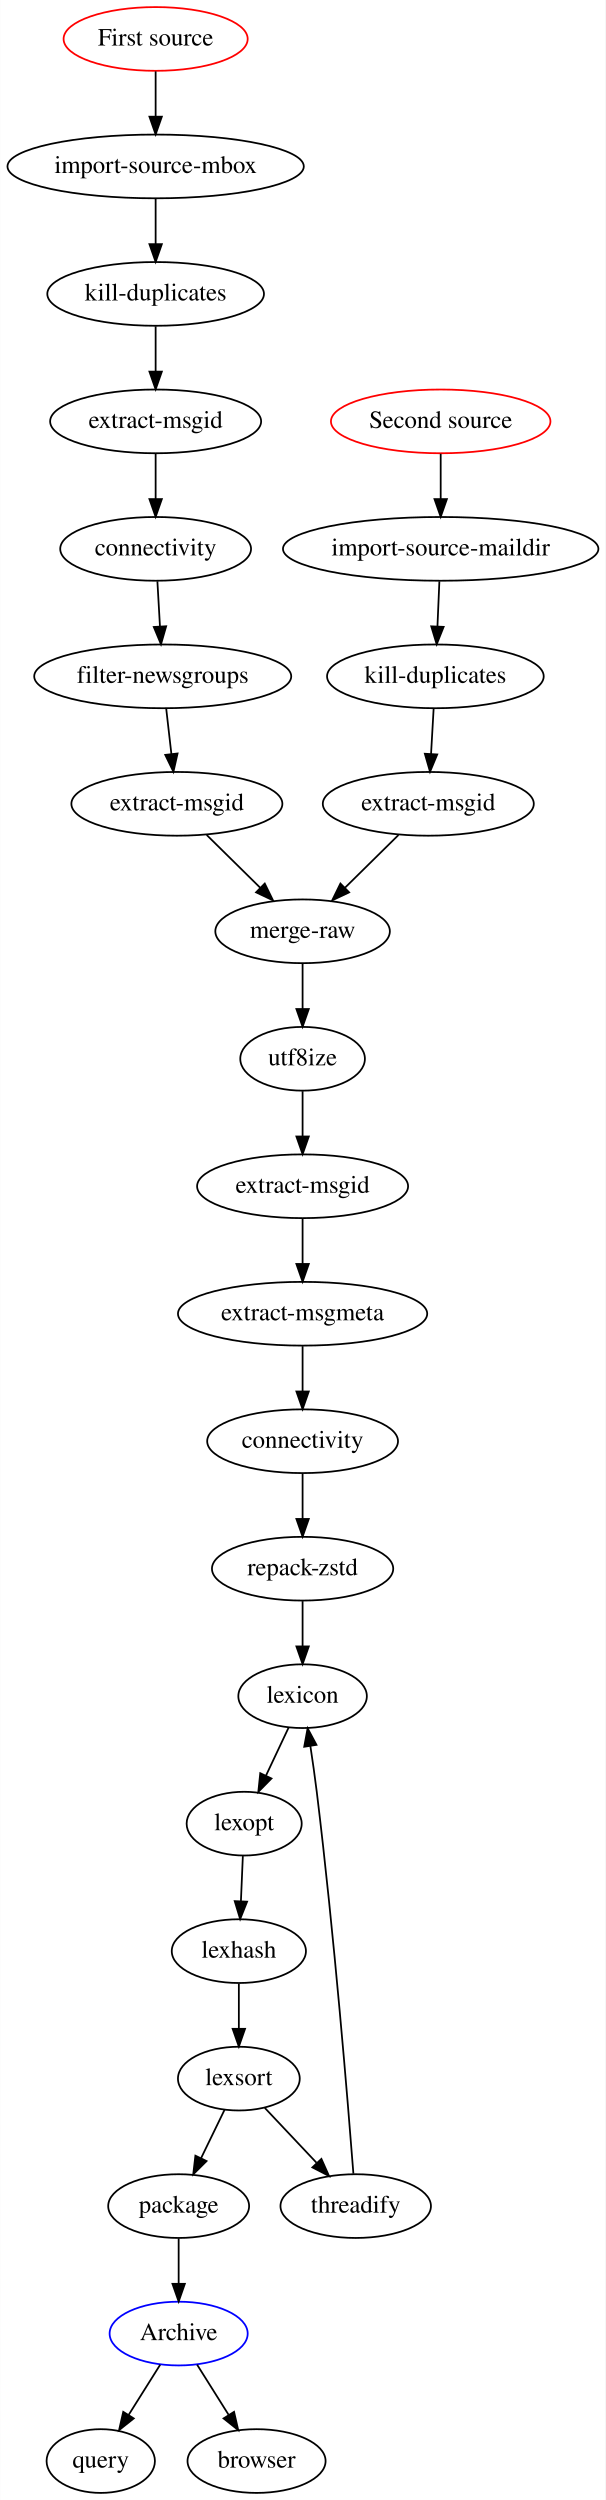
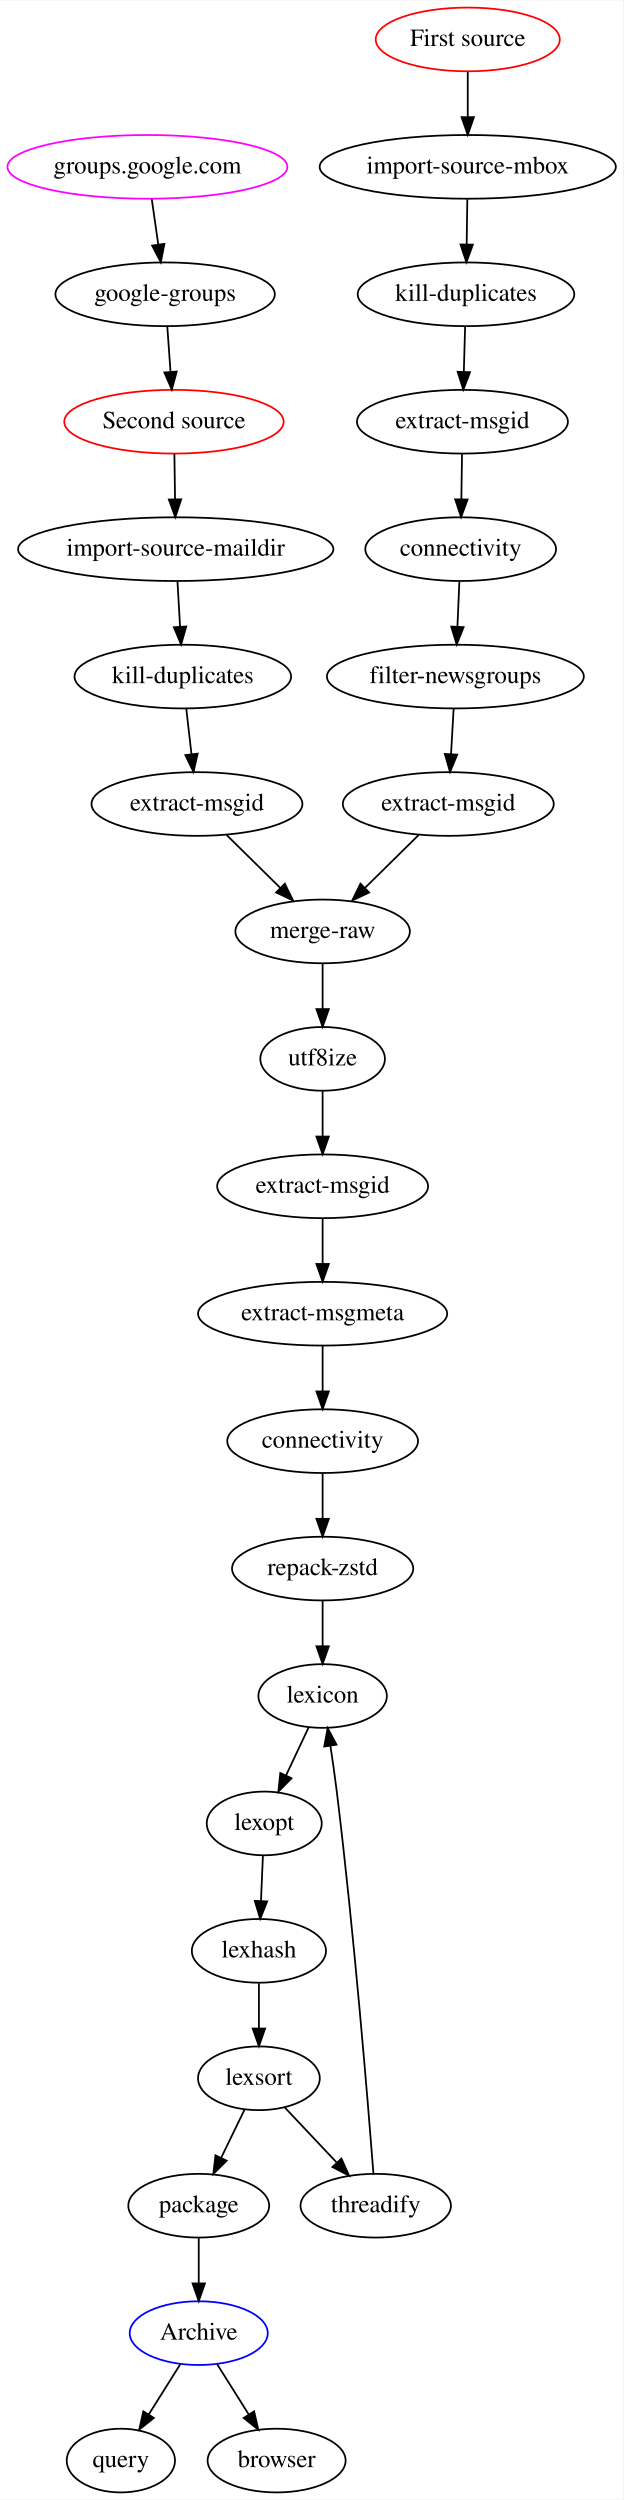
- <svg xmlns="http://www.w3.org/2000/svg" width="342pt" height="1412pt" viewBox="0.00 0.00 341.88 1412.00">
+ <svg xmlns="http://www.w3.org/2000/svg" width="352pt" height="1412pt" viewBox="0.00 0.00 352.14 1412.00">
  <g id="graph0" class="graph" transform="scale(1 1) rotate(0) translate(4 1408)">
-     <polygon fill="white" stroke="none" points="-4,4 -4,-1408 337.885,-1408 337.885,4 -4,4" />
+     <polygon fill="white" stroke="none" points="-4,4 -4,-1408 348.136,-1408 348.136,4 -4,4" />
    <g id="node1" class="node">
-       <ellipse fill="none" stroke="red" cx="83.843" cy="-1386" rx="51.991" ry="18" />
-       <text text-anchor="middle" x="83.843" y="-1382.3" font-family="Times,serif" font-size="14.00">First source</text>
+       <ellipse fill="none" stroke="magenta" cx="79.293" cy="-1314" rx="79.087" ry="18" />
+       <text text-anchor="middle" x="79.293" y="-1310.3" font-family="Times,serif" font-size="14.00">groups.google.com</text>
+     </g>
+     <g id="node2" class="node">
+       <ellipse fill="none" stroke="black" cx="89.293" cy="-1242" rx="61.99" ry="18" />
+       <text text-anchor="middle" x="89.293" y="-1238.3" font-family="Times,serif" font-size="14.00">google-groups</text>
+     </g>
+     <g id="edge1" class="edge">
+       <path fill="none" stroke="black" d="M81.765,-1295.7C82.867,-1287.98 84.191,-1278.71 85.42,-1270.11" />
+       <polygon fill="black" stroke="black" points="88.9,-1270.5 86.85,-1260.1 81.97,-1269.51 88.9,-1270.5" />
    </g>
    <g id="node4" class="node">
-       <ellipse fill="none" stroke="black" cx="83.843" cy="-1314" rx="83.685" ry="18" />
-       <text text-anchor="middle" x="83.843" y="-1310.3" font-family="Times,serif" font-size="14.00">import-source-mbox</text>
-     </g>
-     <g id="edge1" class="edge">
-       <path fill="none" stroke="black" d="M83.843,-1367.7C83.843,-1359.98 83.843,-1350.71 83.843,-1342.11" />
-       <polygon fill="black" stroke="black" points="87.343,-1342.1 83.843,-1332.1 80.343,-1342.1 87.343,-1342.1" />
-     </g>
-     <g id="node2" class="node">
-       <ellipse fill="none" stroke="red" cx="244.843" cy="-1170" rx="61.99" ry="18" />
-       <text text-anchor="middle" x="244.843" y="-1166.3" font-family="Times,serif" font-size="14.00">Second source</text>
+       <ellipse fill="none" stroke="red" cx="94.293" cy="-1170" rx="61.99" ry="18" />
+       <text text-anchor="middle" x="94.293" y="-1166.3" font-family="Times,serif" font-size="14.00">Second source</text>
+     </g>
+     <g id="edge2" class="edge">
+       <path fill="none" stroke="black" d="M90.529,-1223.7C91.08,-1215.98 91.742,-1206.71 92.356,-1198.11" />
+       <polygon fill="black" stroke="black" points="95.85,-1198.33 93.071,-1188.1 88.868,-1197.83 95.85,-1198.33" />
+     </g>
+     <g id="node3" class="node">
+       <ellipse fill="none" stroke="red" cx="260.293" cy="-1386" rx="51.991" ry="18" />
+       <text text-anchor="middle" x="260.293" y="-1382.3" font-family="Times,serif" font-size="14.00">First source</text>
+     </g>
+     <g id="node6" class="node">
+       <ellipse fill="none" stroke="black" cx="260.293" cy="-1314" rx="83.685" ry="18" />
+       <text text-anchor="middle" x="260.293" y="-1310.3" font-family="Times,serif" font-size="14.00">import-source-mbox</text>
+     </g>
+     <g id="edge3" class="edge">
+       <path fill="none" stroke="black" d="M260.293,-1367.7C260.293,-1359.98 260.293,-1350.71 260.293,-1342.11" />
+       <polygon fill="black" stroke="black" points="263.793,-1342.1 260.293,-1332.1 256.793,-1342.1 263.793,-1342.1" />
+     </g>
+     <g id="node7" class="node">
+       <ellipse fill="none" stroke="black" cx="95.293" cy="-1098" rx="89.084" ry="18" />
+       <text text-anchor="middle" x="95.293" y="-1094.3" font-family="Times,serif" font-size="14.00">import-source-maildir</text>
+     </g>
+     <g id="edge4" class="edge">
+       <path fill="none" stroke="black" d="M94.54,-1151.7C94.65,-1143.98 94.783,-1134.71 94.906,-1126.11" />
+       <polygon fill="black" stroke="black" points="98.405,-1126.15 95.049,-1116.1 91.406,-1126.05 98.405,-1126.15" />
    </g>
    <g id="node5" class="node">
-       <ellipse fill="none" stroke="black" cx="244.843" cy="-1098" rx="89.084" ry="18" />
-       <text text-anchor="middle" x="244.843" y="-1094.3" font-family="Times,serif" font-size="14.00">import-source-maildir</text>
-     </g>
-     <g id="edge2" class="edge">
-       <path fill="none" stroke="black" d="M244.843,-1151.7C244.843,-1143.98 244.843,-1134.71 244.843,-1126.11" />
-       <polygon fill="black" stroke="black" points="248.343,-1126.1 244.843,-1116.1 241.343,-1126.1 248.343,-1126.1" />
-     </g>
-     <g id="node3" class="node">
-       <ellipse fill="none" stroke="blue" cx="96.843" cy="-90" rx="38.993" ry="18" />
-       <text text-anchor="middle" x="96.843" y="-86.3" font-family="Times,serif" font-size="14.00">Archive</text>
+       <ellipse fill="none" stroke="blue" cx="108.293" cy="-90" rx="38.993" ry="18" />
+       <text text-anchor="middle" x="108.293" y="-86.3" font-family="Times,serif" font-size="14.00">Archive</text>
+     </g>
+     <g id="node26" class="node">
+       <ellipse fill="none" stroke="black" cx="64.293" cy="-18" rx="30.595" ry="18" />
+       <text text-anchor="middle" x="64.293" y="-14.3" font-family="Times,serif" font-size="14.00">query</text>
+     </g>
+     <g id="edge25" class="edge">
+       <path fill="none" stroke="black" d="M97.866,-72.411C92.55,-63.955 85.975,-53.494 80.056,-44.078" />
+       <polygon fill="black" stroke="black" points="82.93,-42.074 74.645,-35.47 77.004,-45.799 82.93,-42.074" />
+     </g>
+     <g id="node27" class="node">
+       <ellipse fill="none" stroke="black" cx="152.293" cy="-18" rx="38.993" ry="18" />
+       <text text-anchor="middle" x="152.293" y="-14.3" font-family="Times,serif" font-size="14.00">browser</text>
+     </g>
+     <g id="edge26" class="edge">
+       <path fill="none" stroke="black" d="M118.72,-72.411C124.036,-63.955 130.611,-53.494 136.529,-44.078" />
+       <polygon fill="black" stroke="black" points="139.582,-45.799 141.94,-35.47 133.655,-42.074 139.582,-45.799" />
+     </g>
+     <g id="node8" class="node">
+       <ellipse fill="none" stroke="black" cx="259.293" cy="-1242" rx="61.189" ry="18" />
+       <text text-anchor="middle" x="259.293" y="-1238.3" font-family="Times,serif" font-size="14.00">kill-duplicates</text>
+     </g>
+     <g id="edge5" class="edge">
+       <path fill="none" stroke="black" d="M260.046,-1295.7C259.936,-1287.98 259.803,-1278.71 259.68,-1270.11" />
+       <polygon fill="black" stroke="black" points="263.18,-1270.05 259.537,-1260.1 256.181,-1270.15 263.18,-1270.05" />
+     </g>
+     <g id="node9" class="node">
+       <ellipse fill="none" stroke="black" cx="99.293" cy="-1026" rx="61.189" ry="18" />
+       <text text-anchor="middle" x="99.293" y="-1022.3" font-family="Times,serif" font-size="14.00">kill-duplicates</text>
+     </g>
+     <g id="edge6" class="edge">
+       <path fill="none" stroke="black" d="M96.282,-1079.7C96.722,-1071.98 97.252,-1062.71 97.744,-1054.11" />
+       <polygon fill="black" stroke="black" points="101.239,-1054.29 98.316,-1044.1 94.251,-1053.89 101.239,-1054.29" />
+     </g>
+     <g id="node13" class="node">
+       <ellipse fill="none" stroke="black" cx="257.293" cy="-1170" rx="59.59" ry="18" />
+       <text text-anchor="middle" x="257.293" y="-1166.3" font-family="Times,serif" font-size="14.00">extract-msgid</text>
+     </g>
+     <g id="edge7" class="edge">
+       <path fill="none" stroke="black" d="M258.799,-1223.7C258.578,-1215.98 258.313,-1206.71 258.068,-1198.11" />
+       <polygon fill="black" stroke="black" points="261.566,-1198 257.782,-1188.1 254.569,-1198.2 261.566,-1198" />
+     </g>
+     <g id="node11" class="node">
+       <ellipse fill="none" stroke="black" cx="107.293" cy="-954" rx="59.59" ry="18" />
+       <text text-anchor="middle" x="107.293" y="-950.3" font-family="Times,serif" font-size="14.00">extract-msgid</text>
+     </g>
+     <g id="edge11" class="edge">
+       <path fill="none" stroke="black" d="M101.27,-1007.7C102.152,-999.983 103.212,-990.712 104.194,-982.112" />
+       <polygon fill="black" stroke="black" points="107.68,-982.437 105.338,-972.104 100.725,-981.642 107.68,-982.437" />
+     </g>
+     <g id="node10" class="node">
+       <ellipse fill="none" stroke="black" cx="249.293" cy="-954" rx="59.59" ry="18" />
+       <text text-anchor="middle" x="249.293" y="-950.3" font-family="Times,serif" font-size="14.00">extract-msgid</text>
+     </g>
+     <g id="node16" class="node">
+       <ellipse fill="none" stroke="black" cx="178.293" cy="-882" rx="49.291" ry="18" />
+       <text text-anchor="middle" x="178.293" y="-878.3" font-family="Times,serif" font-size="14.00">merge-raw</text>
+     </g>
+     <g id="edge12" class="edge">
+       <path fill="none" stroke="black" d="M232.467,-936.411C223.448,-927.519 212.181,-916.411 202.261,-906.631" />
+       <polygon fill="black" stroke="black" points="204.577,-903.998 194.998,-899.47 199.662,-908.983 204.577,-903.998" />
+     </g>
+     <g id="edge13" class="edge">
+       <path fill="none" stroke="black" d="M124.119,-936.411C133.138,-927.519 144.405,-916.411 154.324,-906.631" />
+       <polygon fill="black" stroke="black" points="156.924,-908.983 161.588,-899.47 152.009,-903.998 156.924,-908.983" />
+     </g>
+     <g id="node12" class="node">
+       <ellipse fill="none" stroke="black" cx="178.293" cy="-738" rx="59.59" ry="18" />
+       <text text-anchor="middle" x="178.293" y="-734.3" font-family="Times,serif" font-size="14.00">extract-msgid</text>
+     </g>
+     <g id="node17" class="node">
+       <ellipse fill="none" stroke="black" cx="178.293" cy="-666" rx="70.388" ry="18" />
+       <text text-anchor="middle" x="178.293" y="-662.3" font-family="Times,serif" font-size="14.00">extract-msgmeta</text>
+     </g>
+     <g id="edge16" class="edge">
+       <path fill="none" stroke="black" d="M178.293,-719.697C178.293,-711.983 178.293,-702.712 178.293,-694.112" />
+       <polygon fill="black" stroke="black" points="181.793,-694.104 178.293,-684.104 174.793,-694.104 181.793,-694.104" />
+     </g>
+     <g id="node14" class="node">
+       <ellipse fill="none" stroke="black" cx="256.293" cy="-1098" rx="53.891" ry="18" />
+       <text text-anchor="middle" x="256.293" y="-1094.3" font-family="Times,serif" font-size="14.00">connectivity</text>
+     </g>
+     <g id="edge8" class="edge">
+       <path fill="none" stroke="black" d="M257.046,-1151.7C256.936,-1143.98 256.803,-1134.71 256.68,-1126.11" />
+       <polygon fill="black" stroke="black" points="260.18,-1126.05 256.537,-1116.1 253.181,-1126.15 260.18,-1126.05" />
+     </g>
+     <g id="node15" class="node">
+       <ellipse fill="none" stroke="black" cx="253.293" cy="-1026" rx="72.588" ry="18" />
+       <text text-anchor="middle" x="253.293" y="-1022.3" font-family="Times,serif" font-size="14.00">filter-newsgroups</text>
+     </g>
+     <g id="edge9" class="edge">
+       <path fill="none" stroke="black" d="M255.551,-1079.7C255.221,-1071.98 254.823,-1062.71 254.455,-1054.11" />
+       <polygon fill="black" stroke="black" points="257.951,-1053.95 254.026,-1044.1 250.957,-1054.25 257.951,-1053.95" />
+     </g>
+     <g id="edge10" class="edge">
+       <path fill="none" stroke="black" d="M252.304,-1007.7C251.863,-999.983 251.334,-990.712 250.842,-982.112" />
+       <polygon fill="black" stroke="black" points="254.335,-981.888 250.27,-972.104 247.347,-982.288 254.335,-981.888" />
+     </g>
+     <g id="node19" class="node">
+       <ellipse fill="none" stroke="black" cx="178.293" cy="-810" rx="35.194" ry="18" />
+       <text text-anchor="middle" x="178.293" y="-806.3" font-family="Times,serif" font-size="14.00">utf8ize</text>
+     </g>
+     <g id="edge14" class="edge">
+       <path fill="none" stroke="black" d="M178.293,-863.697C178.293,-855.983 178.293,-846.712 178.293,-838.112" />
+       <polygon fill="black" stroke="black" points="181.793,-838.104 178.293,-828.104 174.793,-838.104 181.793,-838.104" />
+     </g>
+     <g id="node20" class="node">
+       <ellipse fill="none" stroke="black" cx="178.293" cy="-594" rx="53.891" ry="18" />
+       <text text-anchor="middle" x="178.293" y="-590.3" font-family="Times,serif" font-size="14.00">connectivity</text>
+     </g>
+     <g id="edge17" class="edge">
+       <path fill="none" stroke="black" d="M178.293,-647.697C178.293,-639.983 178.293,-630.712 178.293,-622.112" />
+       <polygon fill="black" stroke="black" points="181.793,-622.104 178.293,-612.104 174.793,-622.104 181.793,-622.104" />
+     </g>
+     <g id="node18" class="node">
+       <ellipse fill="none" stroke="black" cx="178.293" cy="-522" rx="51.191" ry="18" />
+       <text text-anchor="middle" x="178.293" y="-518.3" font-family="Times,serif" font-size="14.00">repack-zstd</text>
+     </g>
+     <g id="node21" class="node">
+       <ellipse fill="none" stroke="black" cx="178.293" cy="-450" rx="36.294" ry="18" />
+       <text text-anchor="middle" x="178.293" y="-446.3" font-family="Times,serif" font-size="14.00">lexicon</text>
+     </g>
+     <g id="edge19" class="edge">
+       <path fill="none" stroke="black" d="M178.293,-503.697C178.293,-495.983 178.293,-486.712 178.293,-478.112" />
+       <polygon fill="black" stroke="black" points="181.793,-478.104 178.293,-468.104 174.793,-478.104 181.793,-478.104" />
+     </g>
+     <g id="edge15" class="edge">
+       <path fill="none" stroke="black" d="M178.293,-791.697C178.293,-783.983 178.293,-774.712 178.293,-766.112" />
+       <polygon fill="black" stroke="black" points="181.793,-766.104 178.293,-756.104 174.793,-766.104 181.793,-766.104" />
+     </g>
+     <g id="edge18" class="edge">
+       <path fill="none" stroke="black" d="M178.293,-575.697C178.293,-567.983 178.293,-558.712 178.293,-550.112" />
+       <polygon fill="black" stroke="black" points="181.793,-550.104 178.293,-540.104 174.793,-550.104 181.793,-550.104" />
+     </g>
+     <g id="node22" class="node">
+       <ellipse fill="none" stroke="black" cx="145.293" cy="-378" rx="32.494" ry="18" />
+       <text text-anchor="middle" x="145.293" y="-374.3" font-family="Times,serif" font-size="14.00">lexopt</text>
+     </g>
+     <g id="edge20" class="edge">
+       <path fill="none" stroke="black" d="M170.472,-432.411C166.625,-424.249 161.897,-414.22 157.581,-405.065" />
+       <polygon fill="black" stroke="black" points="160.717,-403.509 153.287,-395.956 154.385,-406.494 160.717,-403.509" />
+     </g>
+     <g id="node23" class="node">
+       <ellipse fill="none" stroke="black" cx="142.293" cy="-306" rx="37.894" ry="18" />
+       <text text-anchor="middle" x="142.293" y="-302.3" font-family="Times,serif" font-size="14.00">lexhash</text>
+     </g>
+     <g id="edge21" class="edge">
+       <path fill="none" stroke="black" d="M144.551,-359.697C144.221,-351.983 143.823,-342.712 143.455,-334.112" />
+       <polygon fill="black" stroke="black" points="146.951,-333.945 143.026,-324.104 139.957,-334.245 146.951,-333.945" />
    </g>
    <g id="node24" class="node">
-       <ellipse fill="none" stroke="black" cx="52.843" cy="-18" rx="30.595" ry="18" />
-       <text text-anchor="middle" x="52.843" y="-14.3" font-family="Times,serif" font-size="14.00">query</text>
+       <ellipse fill="none" stroke="black" cx="142.293" cy="-234" rx="34.394" ry="18" />
+       <text text-anchor="middle" x="142.293" y="-230.3" font-family="Times,serif" font-size="14.00">lexsort</text>
+     </g>
+     <g id="edge22" class="edge">
+       <path fill="none" stroke="black" d="M142.293,-287.697C142.293,-279.983 142.293,-270.712 142.293,-262.112" />
+       <polygon fill="black" stroke="black" points="145.793,-262.104 142.293,-252.104 138.793,-262.104 145.793,-262.104" />
+     </g>
+     <g id="node25" class="node">
+       <ellipse fill="none" stroke="black" cx="108.293" cy="-162" rx="39.794" ry="18" />
+       <text text-anchor="middle" x="108.293" y="-158.3" font-family="Times,serif" font-size="14.00">package</text>
    </g>
    <g id="edge23" class="edge">
-       <path fill="none" stroke="black" d="M86.415,-72.411C81.1,-63.955 74.525,-53.494 68.606,-44.078" />
-       <polygon fill="black" stroke="black" points="71.48,-42.074 63.195,-35.47 65.554,-45.799 71.48,-42.074" />
-     </g>
-     <g id="node25" class="node">
-       <ellipse fill="none" stroke="black" cx="140.843" cy="-18" rx="38.993" ry="18" />
-       <text text-anchor="middle" x="140.843" y="-14.3" font-family="Times,serif" font-size="14.00">browser</text>
+       <path fill="none" stroke="black" d="M134.235,-216.411C130.271,-208.249 125.4,-198.22 120.953,-189.065" />
+       <polygon fill="black" stroke="black" points="124.046,-187.422 116.529,-179.956 117.75,-190.48 124.046,-187.422" />
+     </g>
+     <g id="node28" class="node">
+       <ellipse fill="none" stroke="black" cx="208.293" cy="-162" rx="42.494" ry="18" />
+       <text text-anchor="middle" x="208.293" y="-158.3" font-family="Times,serif" font-size="14.00">threadify</text>
+     </g>
+     <g id="edge27" class="edge">
+       <path fill="none" stroke="black" d="M156.941,-217.465C165.535,-208.349 176.565,-196.651 186.198,-186.434" />
+       <polygon fill="black" stroke="black" points="188.915,-188.654 193.229,-178.977 183.822,-183.852 188.915,-188.654" />
    </g>
    <g id="edge24" class="edge">
-       <path fill="none" stroke="black" d="M107.27,-72.411C112.585,-63.955 119.16,-53.494 125.079,-44.078" />
-       <polygon fill="black" stroke="black" points="128.131,-45.799 130.49,-35.47 122.205,-42.074 128.131,-45.799" />
-     </g>
-     <g id="node6" class="node">
-       <ellipse fill="none" stroke="black" cx="83.843" cy="-1242" rx="61.189" ry="18" />
-       <text text-anchor="middle" x="83.843" y="-1238.3" font-family="Times,serif" font-size="14.00">kill-duplicates</text>
-     </g>
-     <g id="edge3" class="edge">
-       <path fill="none" stroke="black" d="M83.843,-1295.7C83.843,-1287.98 83.843,-1278.71 83.843,-1270.11" />
-       <polygon fill="black" stroke="black" points="87.343,-1270.1 83.843,-1260.1 80.343,-1270.1 87.343,-1270.1" />
-     </g>
-     <g id="node7" class="node">
-       <ellipse fill="none" stroke="black" cx="241.843" cy="-1026" rx="61.189" ry="18" />
-       <text text-anchor="middle" x="241.843" y="-1022.3" font-family="Times,serif" font-size="14.00">kill-duplicates</text>
-     </g>
-     <g id="edge4" class="edge">
-       <path fill="none" stroke="black" d="M244.101,-1079.7C243.77,-1071.98 243.373,-1062.71 243.005,-1054.11" />
-       <polygon fill="black" stroke="black" points="246.501,-1053.95 242.576,-1044.1 239.507,-1054.25 246.501,-1053.95" />
-     </g>
-     <g id="node11" class="node">
-       <ellipse fill="none" stroke="black" cx="83.843" cy="-1170" rx="59.59" ry="18" />
-       <text text-anchor="middle" x="83.843" y="-1166.3" font-family="Times,serif" font-size="14.00">extract-msgid</text>
-     </g>
-     <g id="edge5" class="edge">
-       <path fill="none" stroke="black" d="M83.843,-1223.7C83.843,-1215.98 83.843,-1206.71 83.843,-1198.11" />
-       <polygon fill="black" stroke="black" points="87.343,-1198.1 83.843,-1188.1 80.343,-1198.1 87.343,-1198.1" />
-     </g>
-     <g id="node9" class="node">
-       <ellipse fill="none" stroke="black" cx="237.843" cy="-954" rx="59.59" ry="18" />
-       <text text-anchor="middle" x="237.843" y="-950.3" font-family="Times,serif" font-size="14.00">extract-msgid</text>
-     </g>
-     <g id="edge9" class="edge">
-       <path fill="none" stroke="black" d="M240.854,-1007.7C240.413,-999.983 239.883,-990.712 239.392,-982.112" />
-       <polygon fill="black" stroke="black" points="242.885,-981.888 238.82,-972.104 235.896,-982.288 242.885,-981.888" />
-     </g>
-     <g id="node8" class="node">
-       <ellipse fill="none" stroke="black" cx="95.843" cy="-954" rx="59.59" ry="18" />
-       <text text-anchor="middle" x="95.843" y="-950.3" font-family="Times,serif" font-size="14.00">extract-msgid</text>
-     </g>
-     <g id="node14" class="node">
-       <ellipse fill="none" stroke="black" cx="166.843" cy="-882" rx="49.291" ry="18" />
-       <text text-anchor="middle" x="166.843" y="-878.3" font-family="Times,serif" font-size="14.00">merge-raw</text>
-     </g>
-     <g id="edge10" class="edge">
-       <path fill="none" stroke="black" d="M112.669,-936.411C121.688,-927.519 132.955,-916.411 142.874,-906.631" />
-       <polygon fill="black" stroke="black" points="145.474,-908.983 150.137,-899.47 140.559,-903.998 145.474,-908.983" />
-     </g>
-     <g id="edge11" class="edge">
-       <path fill="none" stroke="black" d="M221.017,-936.411C211.998,-927.519 200.731,-916.411 190.811,-906.631" />
-       <polygon fill="black" stroke="black" points="193.126,-903.998 183.548,-899.47 188.212,-908.983 193.126,-903.998" />
-     </g>
-     <g id="node10" class="node">
-       <ellipse fill="none" stroke="black" cx="166.843" cy="-738" rx="59.59" ry="18" />
-       <text text-anchor="middle" x="166.843" y="-734.3" font-family="Times,serif" font-size="14.00">extract-msgid</text>
-     </g>
-     <g id="node15" class="node">
-       <ellipse fill="none" stroke="black" cx="166.843" cy="-666" rx="70.388" ry="18" />
-       <text text-anchor="middle" x="166.843" y="-662.3" font-family="Times,serif" font-size="14.00">extract-msgmeta</text>
-     </g>
-     <g id="edge14" class="edge">
-       <path fill="none" stroke="black" d="M166.843,-719.697C166.843,-711.983 166.843,-702.712 166.843,-694.112" />
-       <polygon fill="black" stroke="black" points="170.343,-694.104 166.843,-684.104 163.343,-694.104 170.343,-694.104" />
-     </g>
-     <g id="node12" class="node">
-       <ellipse fill="none" stroke="black" cx="83.843" cy="-1098" rx="53.891" ry="18" />
-       <text text-anchor="middle" x="83.843" y="-1094.3" font-family="Times,serif" font-size="14.00">connectivity</text>
-     </g>
-     <g id="edge6" class="edge">
-       <path fill="none" stroke="black" d="M83.843,-1151.7C83.843,-1143.98 83.843,-1134.71 83.843,-1126.11" />
-       <polygon fill="black" stroke="black" points="87.343,-1126.1 83.843,-1116.1 80.343,-1126.1 87.343,-1126.1" />
-     </g>
-     <g id="node13" class="node">
-       <ellipse fill="none" stroke="black" cx="87.843" cy="-1026" rx="72.588" ry="18" />
-       <text text-anchor="middle" x="87.843" y="-1022.3" font-family="Times,serif" font-size="14.00">filter-newsgroups</text>
-     </g>
-     <g id="edge7" class="edge">
-       <path fill="none" stroke="black" d="M84.831,-1079.7C85.272,-1071.98 85.802,-1062.71 86.293,-1054.11" />
-       <polygon fill="black" stroke="black" points="89.789,-1054.29 86.865,-1044.1 82.8,-1053.89 89.789,-1054.29" />
-     </g>
-     <g id="edge8" class="edge">
-       <path fill="none" stroke="black" d="M89.82,-1007.7C90.702,-999.983 91.761,-990.712 92.744,-982.112" />
-       <polygon fill="black" stroke="black" points="96.23,-982.437 93.888,-972.104 89.275,-981.642 96.23,-982.437" />
-     </g>
-     <g id="node17" class="node">
-       <ellipse fill="none" stroke="black" cx="166.843" cy="-810" rx="35.194" ry="18" />
-       <text text-anchor="middle" x="166.843" y="-806.3" font-family="Times,serif" font-size="14.00">utf8ize</text>
-     </g>
-     <g id="edge12" class="edge">
-       <path fill="none" stroke="black" d="M166.843,-863.697C166.843,-855.983 166.843,-846.712 166.843,-838.112" />
-       <polygon fill="black" stroke="black" points="170.343,-838.104 166.843,-828.104 163.343,-838.104 170.343,-838.104" />
-     </g>
-     <g id="node18" class="node">
-       <ellipse fill="none" stroke="black" cx="166.843" cy="-594" rx="53.891" ry="18" />
-       <text text-anchor="middle" x="166.843" y="-590.3" font-family="Times,serif" font-size="14.00">connectivity</text>
-     </g>
-     <g id="edge15" class="edge">
-       <path fill="none" stroke="black" d="M166.843,-647.697C166.843,-639.983 166.843,-630.712 166.843,-622.112" />
-       <polygon fill="black" stroke="black" points="170.343,-622.104 166.843,-612.104 163.343,-622.104 170.343,-622.104" />
-     </g>
-     <g id="node16" class="node">
-       <ellipse fill="none" stroke="black" cx="166.843" cy="-522" rx="51.191" ry="18" />
-       <text text-anchor="middle" x="166.843" y="-518.3" font-family="Times,serif" font-size="14.00">repack-zstd</text>
-     </g>
-     <g id="node19" class="node">
-       <ellipse fill="none" stroke="black" cx="166.843" cy="-450" rx="36.294" ry="18" />
-       <text text-anchor="middle" x="166.843" y="-446.3" font-family="Times,serif" font-size="14.00">lexicon</text>
-     </g>
-     <g id="edge17" class="edge">
-       <path fill="none" stroke="black" d="M166.843,-503.697C166.843,-495.983 166.843,-486.712 166.843,-478.112" />
-       <polygon fill="black" stroke="black" points="170.343,-478.104 166.843,-468.104 163.343,-478.104 170.343,-478.104" />
-     </g>
-     <g id="edge13" class="edge">
-       <path fill="none" stroke="black" d="M166.843,-791.697C166.843,-783.983 166.843,-774.712 166.843,-766.112" />
-       <polygon fill="black" stroke="black" points="170.343,-766.104 166.843,-756.104 163.343,-766.104 170.343,-766.104" />
-     </g>
-     <g id="edge16" class="edge">
-       <path fill="none" stroke="black" d="M166.843,-575.697C166.843,-567.983 166.843,-558.712 166.843,-550.112" />
-       <polygon fill="black" stroke="black" points="170.343,-550.104 166.843,-540.104 163.343,-550.104 170.343,-550.104" />
-     </g>
-     <g id="node20" class="node">
-       <ellipse fill="none" stroke="black" cx="133.843" cy="-378" rx="32.494" ry="18" />
-       <text text-anchor="middle" x="133.843" y="-374.3" font-family="Times,serif" font-size="14.00">lexopt</text>
-     </g>
-     <g id="edge18" class="edge">
-       <path fill="none" stroke="black" d="M159.022,-432.411C155.174,-424.249 150.446,-414.22 146.13,-405.065" />
-       <polygon fill="black" stroke="black" points="149.266,-403.509 141.836,-395.956 142.935,-406.494 149.266,-403.509" />
-     </g>
-     <g id="node21" class="node">
-       <ellipse fill="none" stroke="black" cx="130.843" cy="-306" rx="37.894" ry="18" />
-       <text text-anchor="middle" x="130.843" y="-302.3" font-family="Times,serif" font-size="14.00">lexhash</text>
-     </g>
-     <g id="edge19" class="edge">
-       <path fill="none" stroke="black" d="M133.101,-359.697C132.77,-351.983 132.373,-342.712 132.005,-334.112" />
-       <polygon fill="black" stroke="black" points="135.501,-333.945 131.576,-324.104 128.507,-334.245 135.501,-333.945" />
-     </g>
-     <g id="node22" class="node">
-       <ellipse fill="none" stroke="black" cx="130.843" cy="-234" rx="34.394" ry="18" />
-       <text text-anchor="middle" x="130.843" y="-230.3" font-family="Times,serif" font-size="14.00">lexsort</text>
-     </g>
-     <g id="edge20" class="edge">
-       <path fill="none" stroke="black" d="M130.843,-287.697C130.843,-279.983 130.843,-270.712 130.843,-262.112" />
-       <polygon fill="black" stroke="black" points="134.343,-262.104 130.843,-252.104 127.343,-262.104 134.343,-262.104" />
-     </g>
-     <g id="node23" class="node">
-       <ellipse fill="none" stroke="black" cx="96.843" cy="-162" rx="39.794" ry="18" />
-       <text text-anchor="middle" x="96.843" y="-158.3" font-family="Times,serif" font-size="14.00">package</text>
-     </g>
-     <g id="edge21" class="edge">
-       <path fill="none" stroke="black" d="M122.785,-216.411C118.821,-208.249 113.95,-198.22 109.503,-189.065" />
-       <polygon fill="black" stroke="black" points="112.596,-187.422 105.078,-179.956 106.299,-190.48 112.596,-187.422" />
-     </g>
-     <g id="node26" class="node">
-       <ellipse fill="none" stroke="black" cx="196.843" cy="-162" rx="42.494" ry="18" />
-       <text text-anchor="middle" x="196.843" y="-158.3" font-family="Times,serif" font-size="14.00">threadify</text>
-     </g>
-     <g id="edge25" class="edge">
-       <path fill="none" stroke="black" d="M145.49,-217.465C154.085,-208.349 165.115,-196.651 174.748,-186.434" />
-       <polygon fill="black" stroke="black" points="177.465,-188.654 181.778,-178.977 172.372,-183.852 177.465,-188.654" />
-     </g>
-     <g id="edge22" class="edge">
-       <path fill="none" stroke="black" d="M96.843,-143.697C96.843,-135.983 96.843,-126.712 96.843,-118.112" />
-       <polygon fill="black" stroke="black" points="100.343,-118.104 96.843,-108.104 93.343,-118.104 100.343,-118.104" />
-     </g>
-     <g id="edge26" class="edge">
-       <path fill="none" stroke="black" d="M195.542,-180.281C192.557,-218.984 184.705,-315.543 174.843,-396 173.808,-404.443 172.492,-413.613 171.228,-421.916" />
-       <polygon fill="black" stroke="black" points="167.762,-421.428 169.679,-431.847 174.678,-422.506 167.762,-421.428" />
+       <path fill="none" stroke="black" d="M108.293,-143.697C108.293,-135.983 108.293,-126.712 108.293,-118.112" />
+       <polygon fill="black" stroke="black" points="111.793,-118.104 108.293,-108.104 104.793,-118.104 111.793,-118.104" />
+     </g>
+     <g id="edge28" class="edge">
+       <path fill="none" stroke="black" d="M206.992,-180.281C204.007,-218.984 196.156,-315.543 186.293,-396 185.258,-404.443 183.942,-413.613 182.678,-421.916" />
+       <polygon fill="black" stroke="black" points="179.212,-421.428 181.129,-431.847 186.128,-422.506 179.212,-421.428" />
    </g>
  </g>
</svg>
